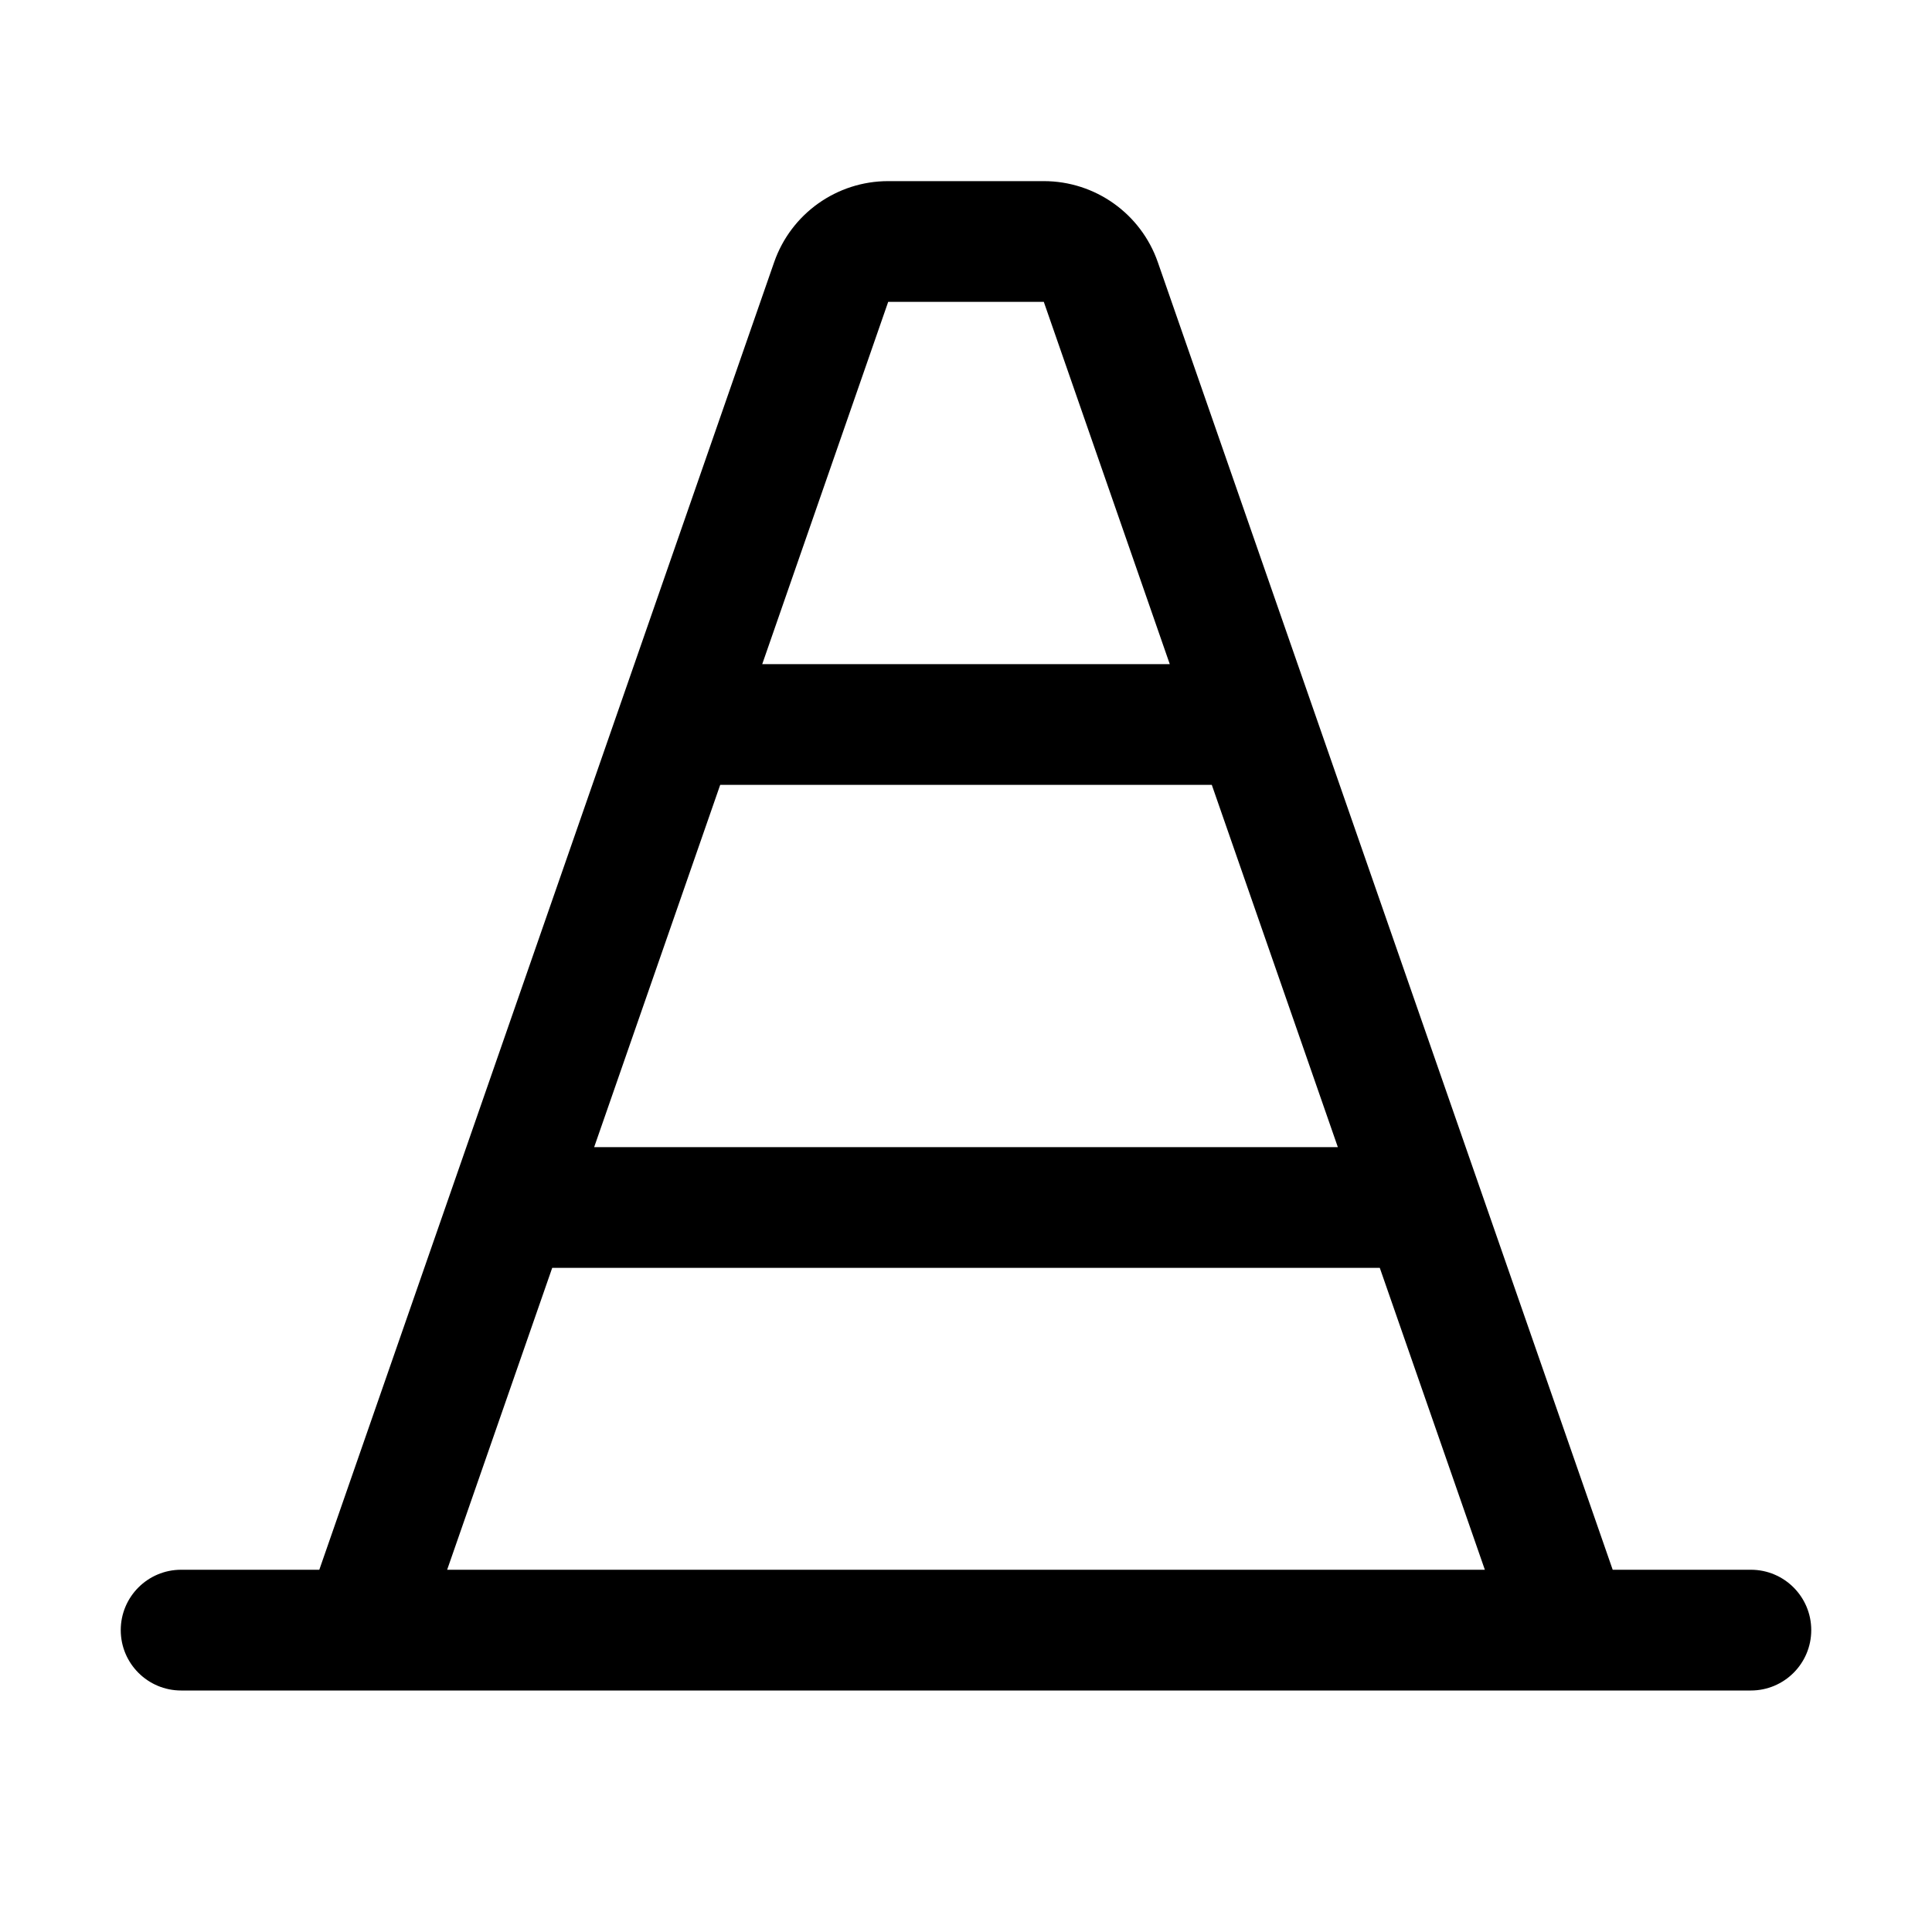
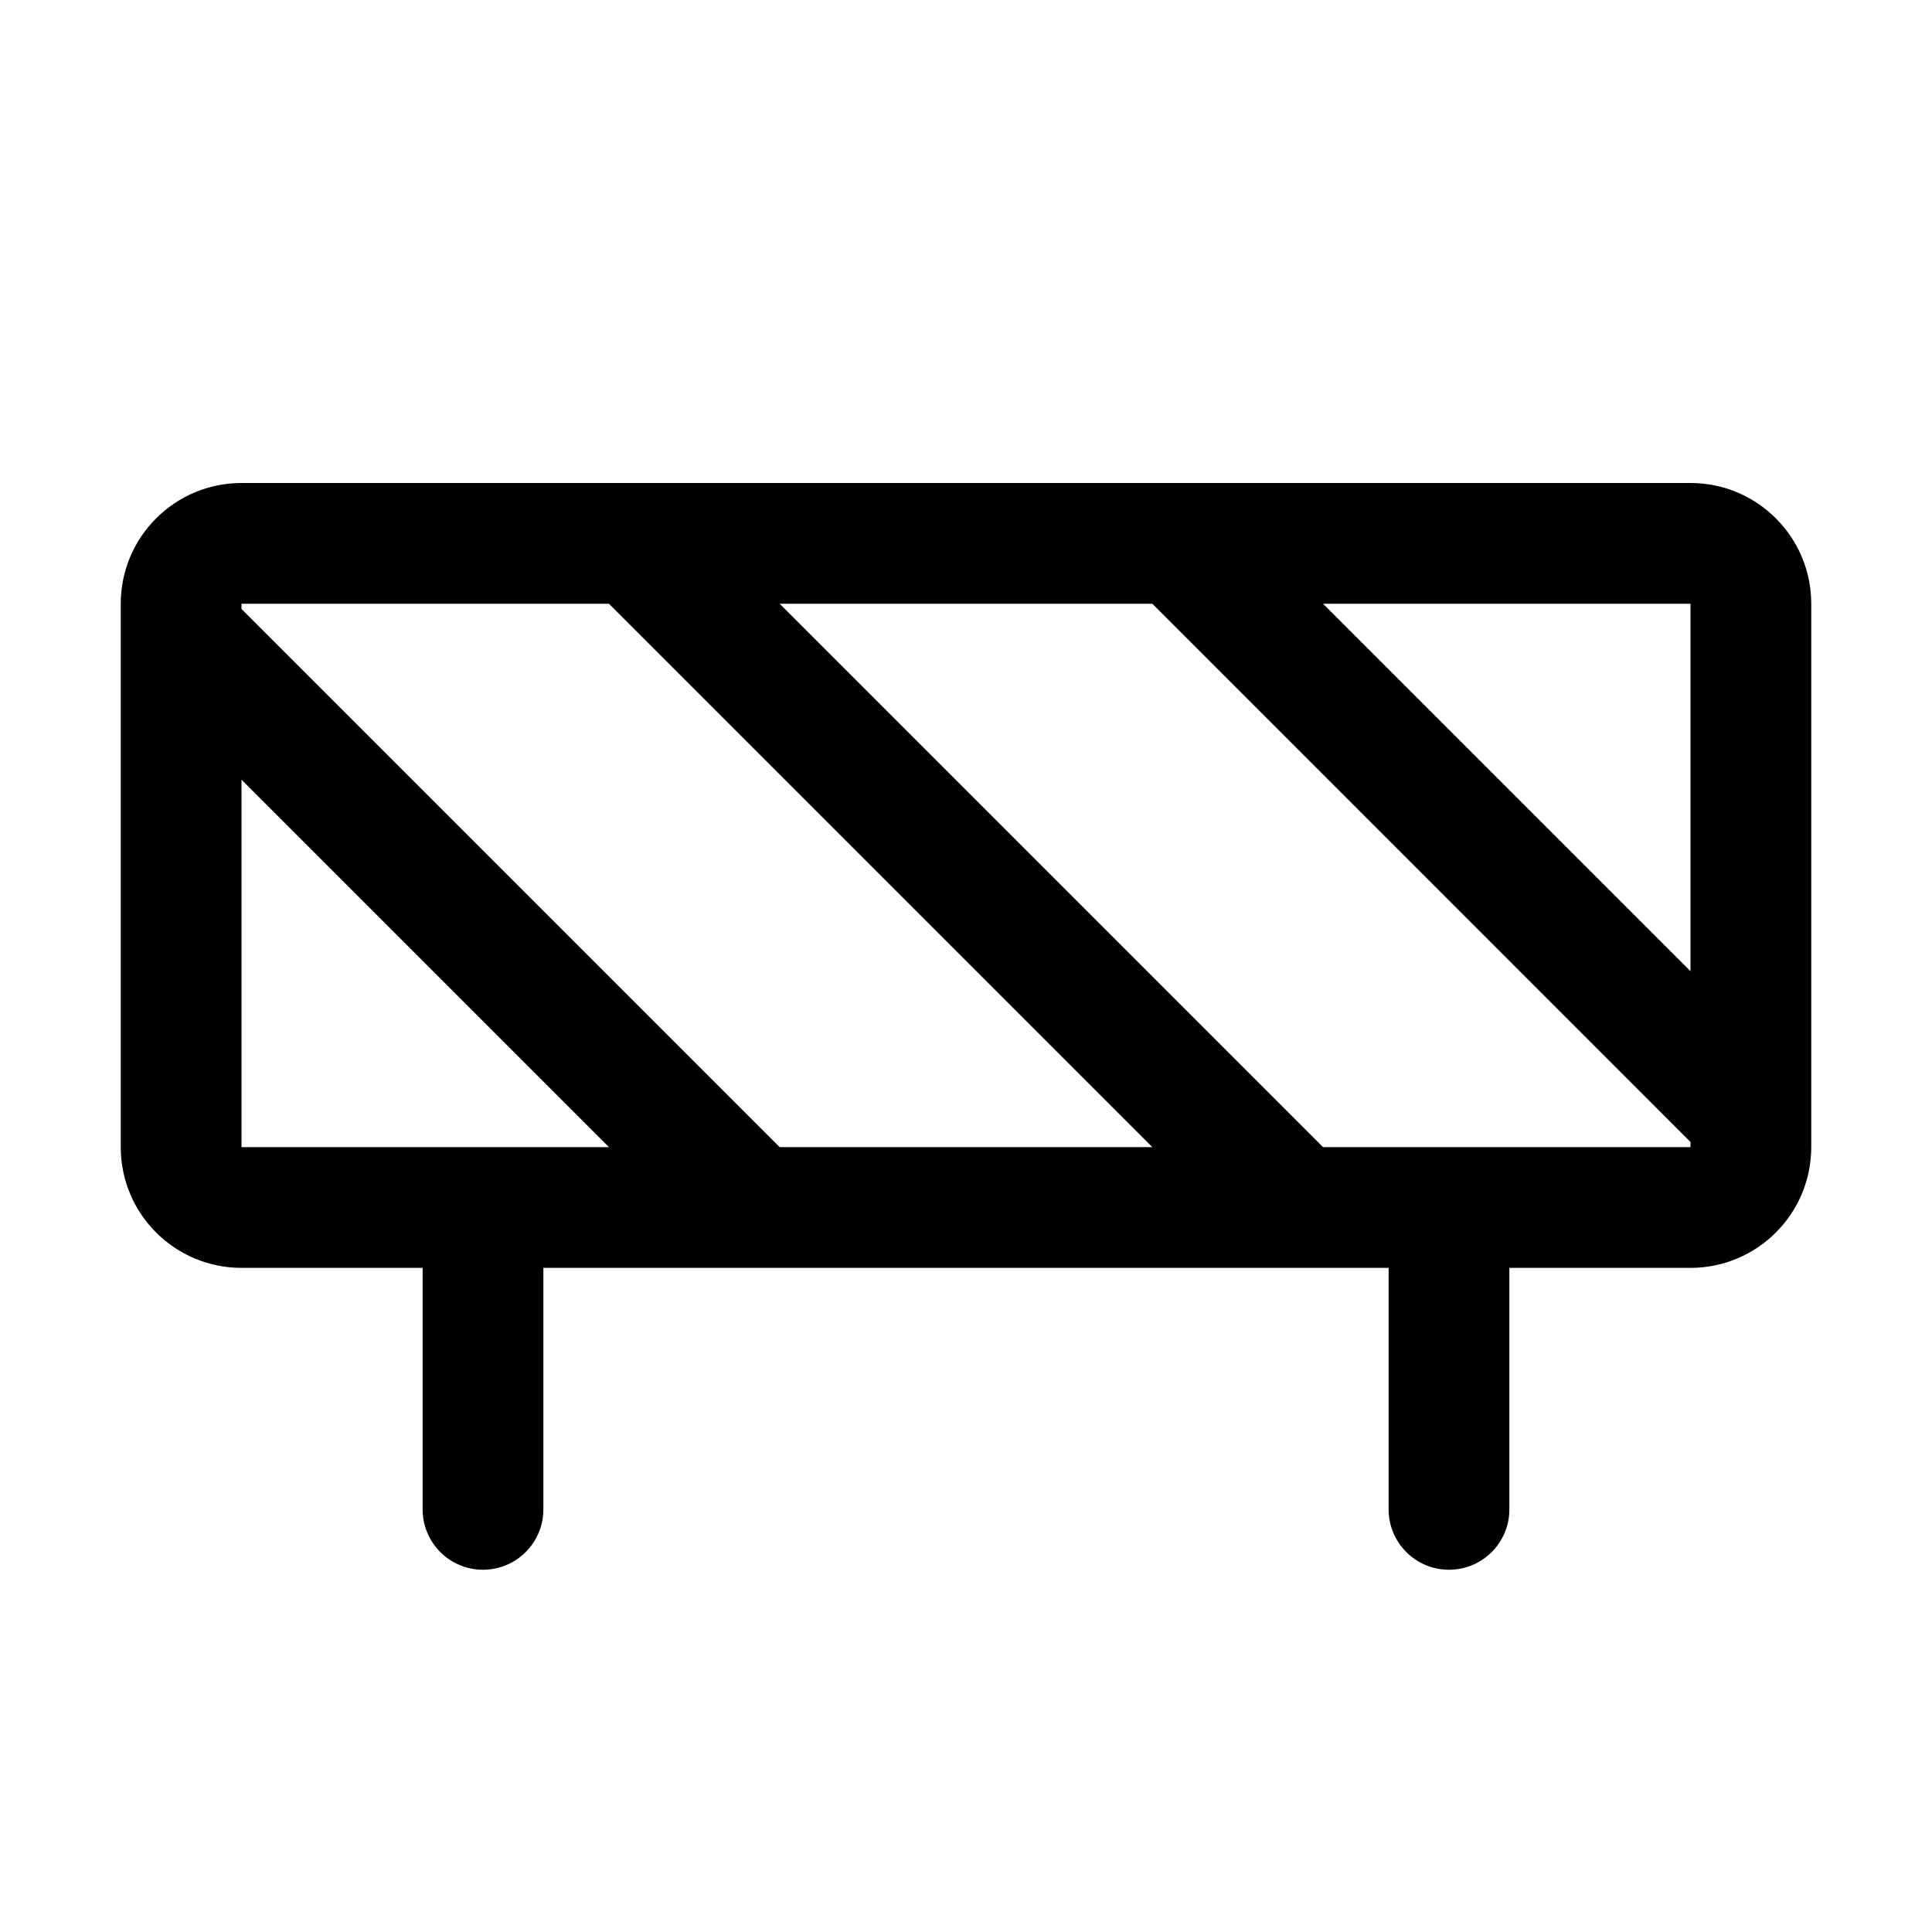
<svg xmlns="http://www.w3.org/2000/svg" width="32" height="32" fill="#000000" viewBox="0 0 256 256">
-   <path d="M232,208H213.69L153.42,34.75A16,16,0,0,0,138.31,24H117.69a16,16,0,0,0-15.11,10.74L42.31,208H24a8,8,0,0,0,0,16H232a8,8,0,0,0,0-16ZM95.43,104h65.14l16.7,48H78.73Zm22.26-64h20.62L155,88H101ZM73.17,168H182.83l13.92,40H59.25Z" />
+   <path d="M224,64H32A16,16,0,0,0,16,80v72a16,16,0,0,0,16,16H56v32a8,8,0,0,0,16,0V168H184v32a8,8,0,0,0,16,0V168h24a16,16,0,0,0,16-16V80A16,16,0,0,0,224,64Zm0,64.69L175.31,80H224ZM80.69,80l72,72H103.31L32,80.69V80ZM32,103.31,80.69,152H32ZM224,152H175.31l-72-72h49.38L224,151.32V152Z" />
</svg>
